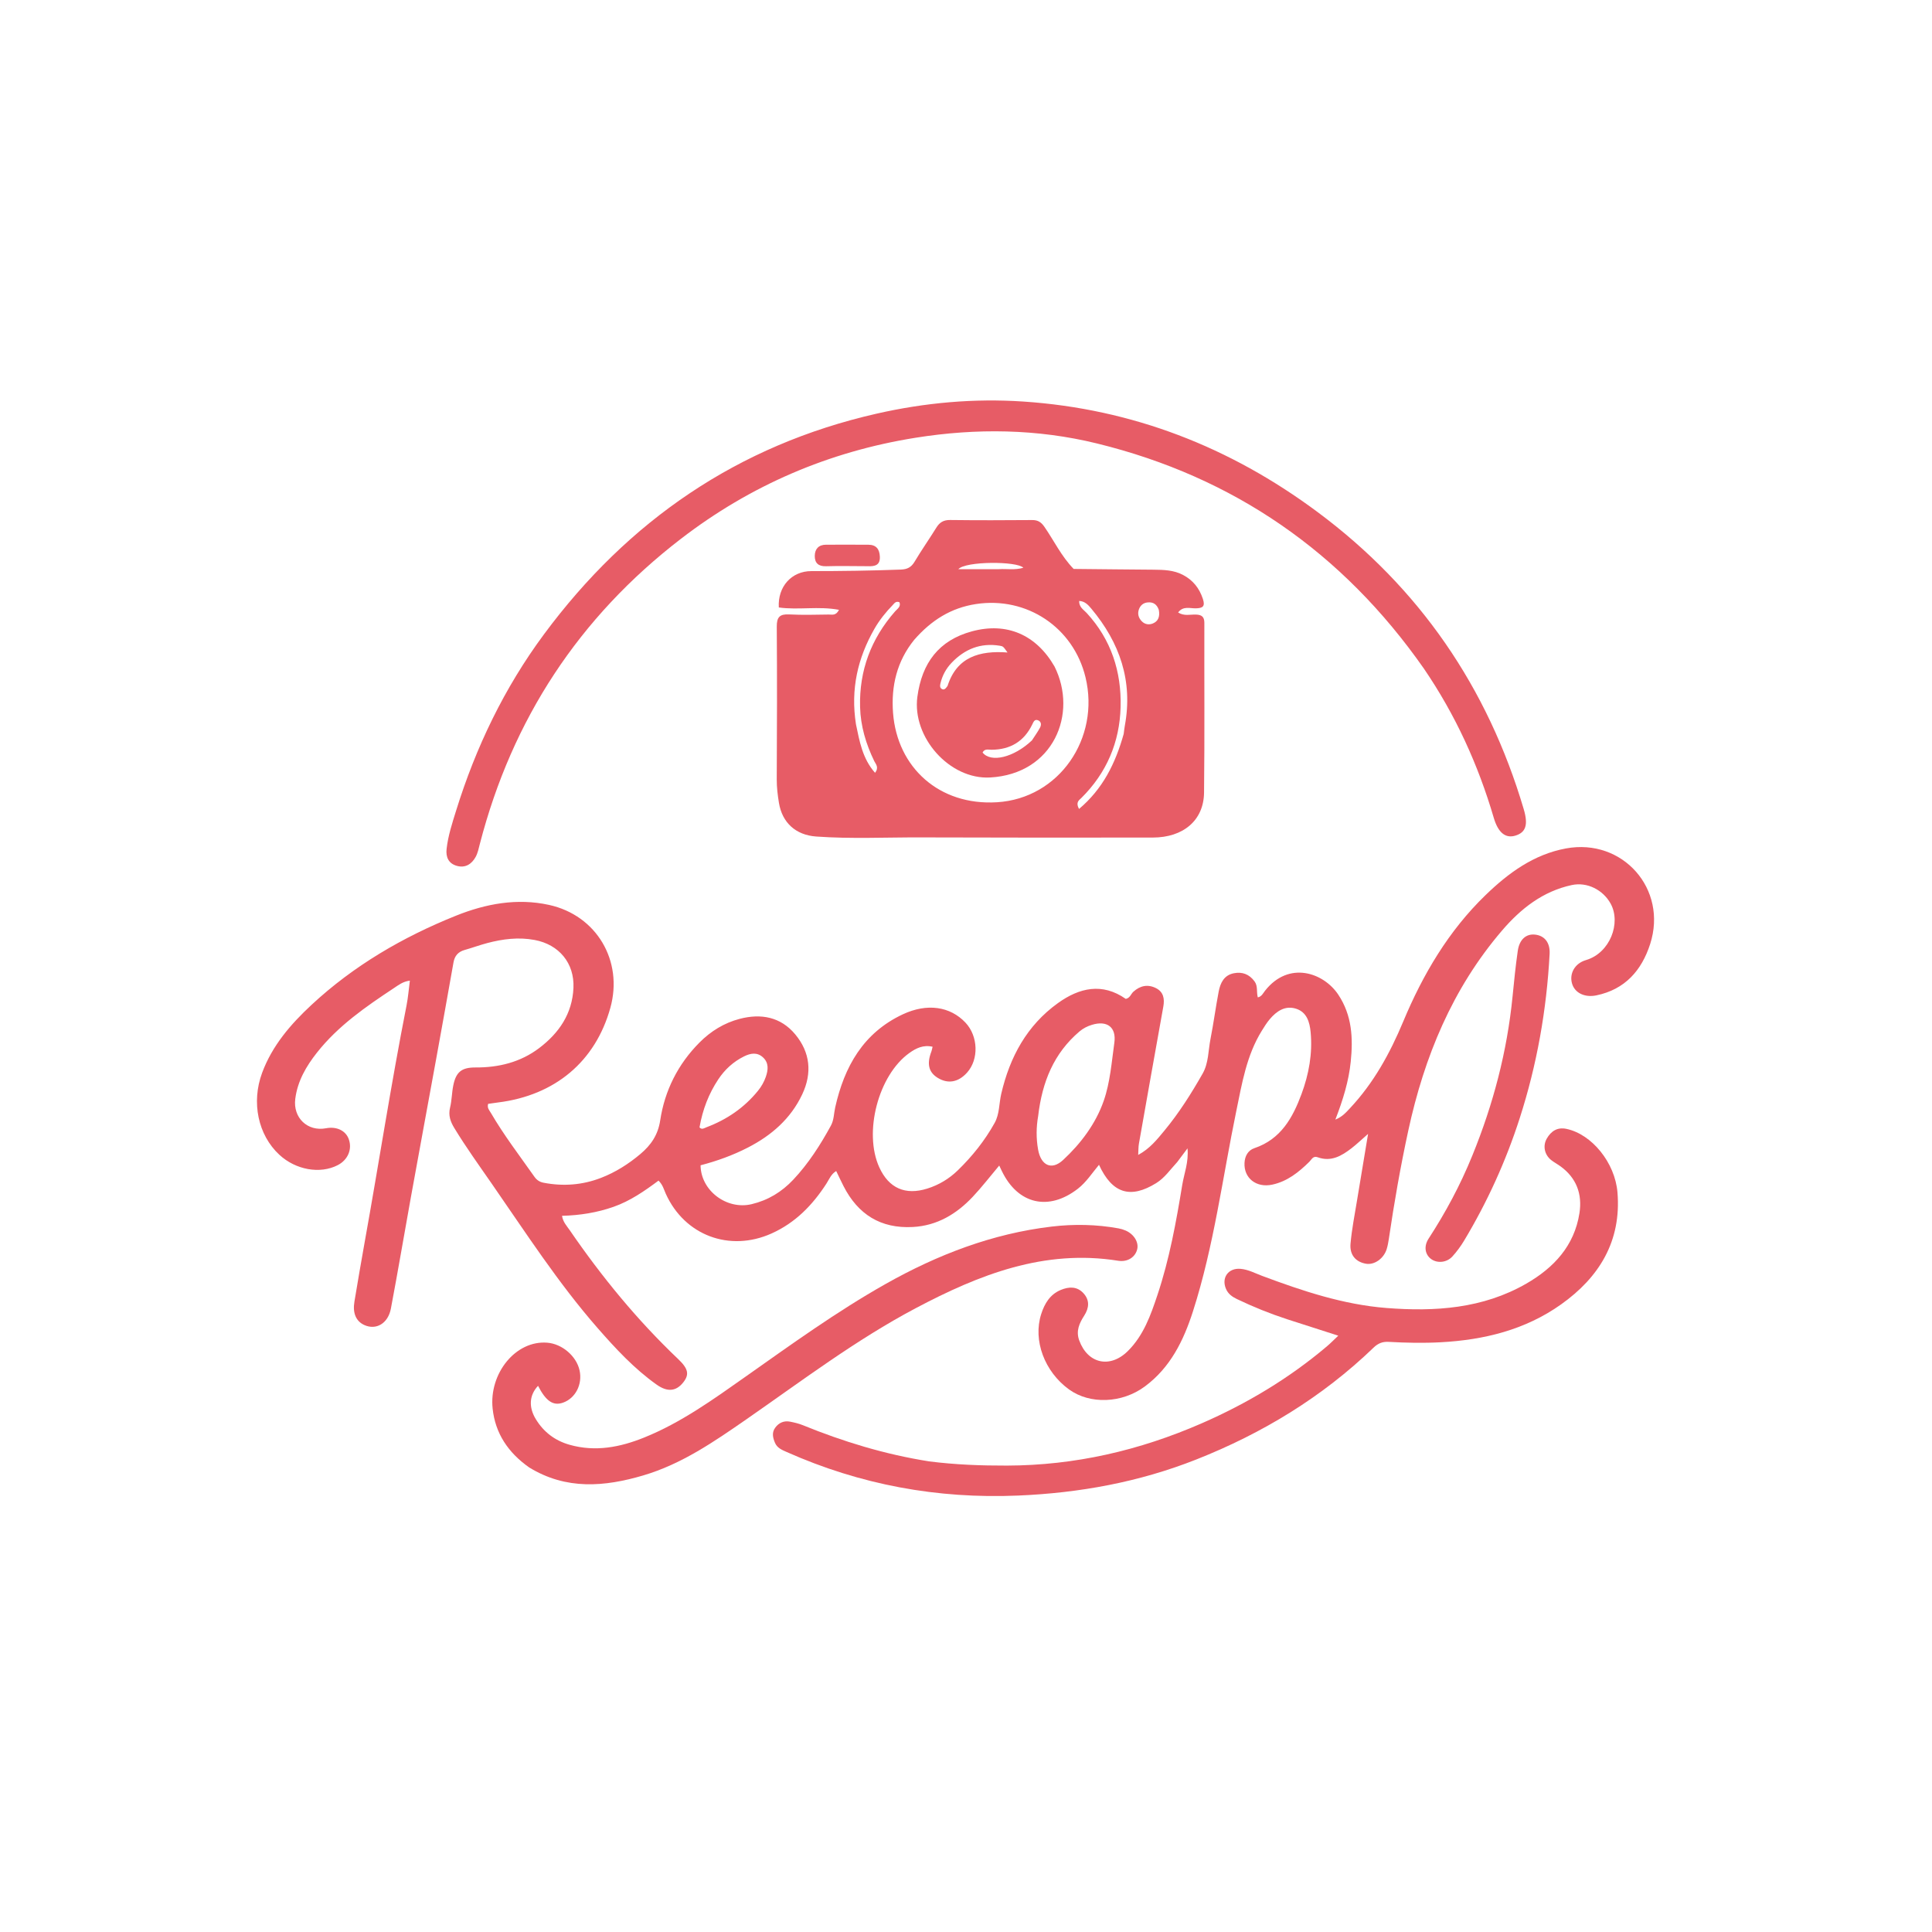
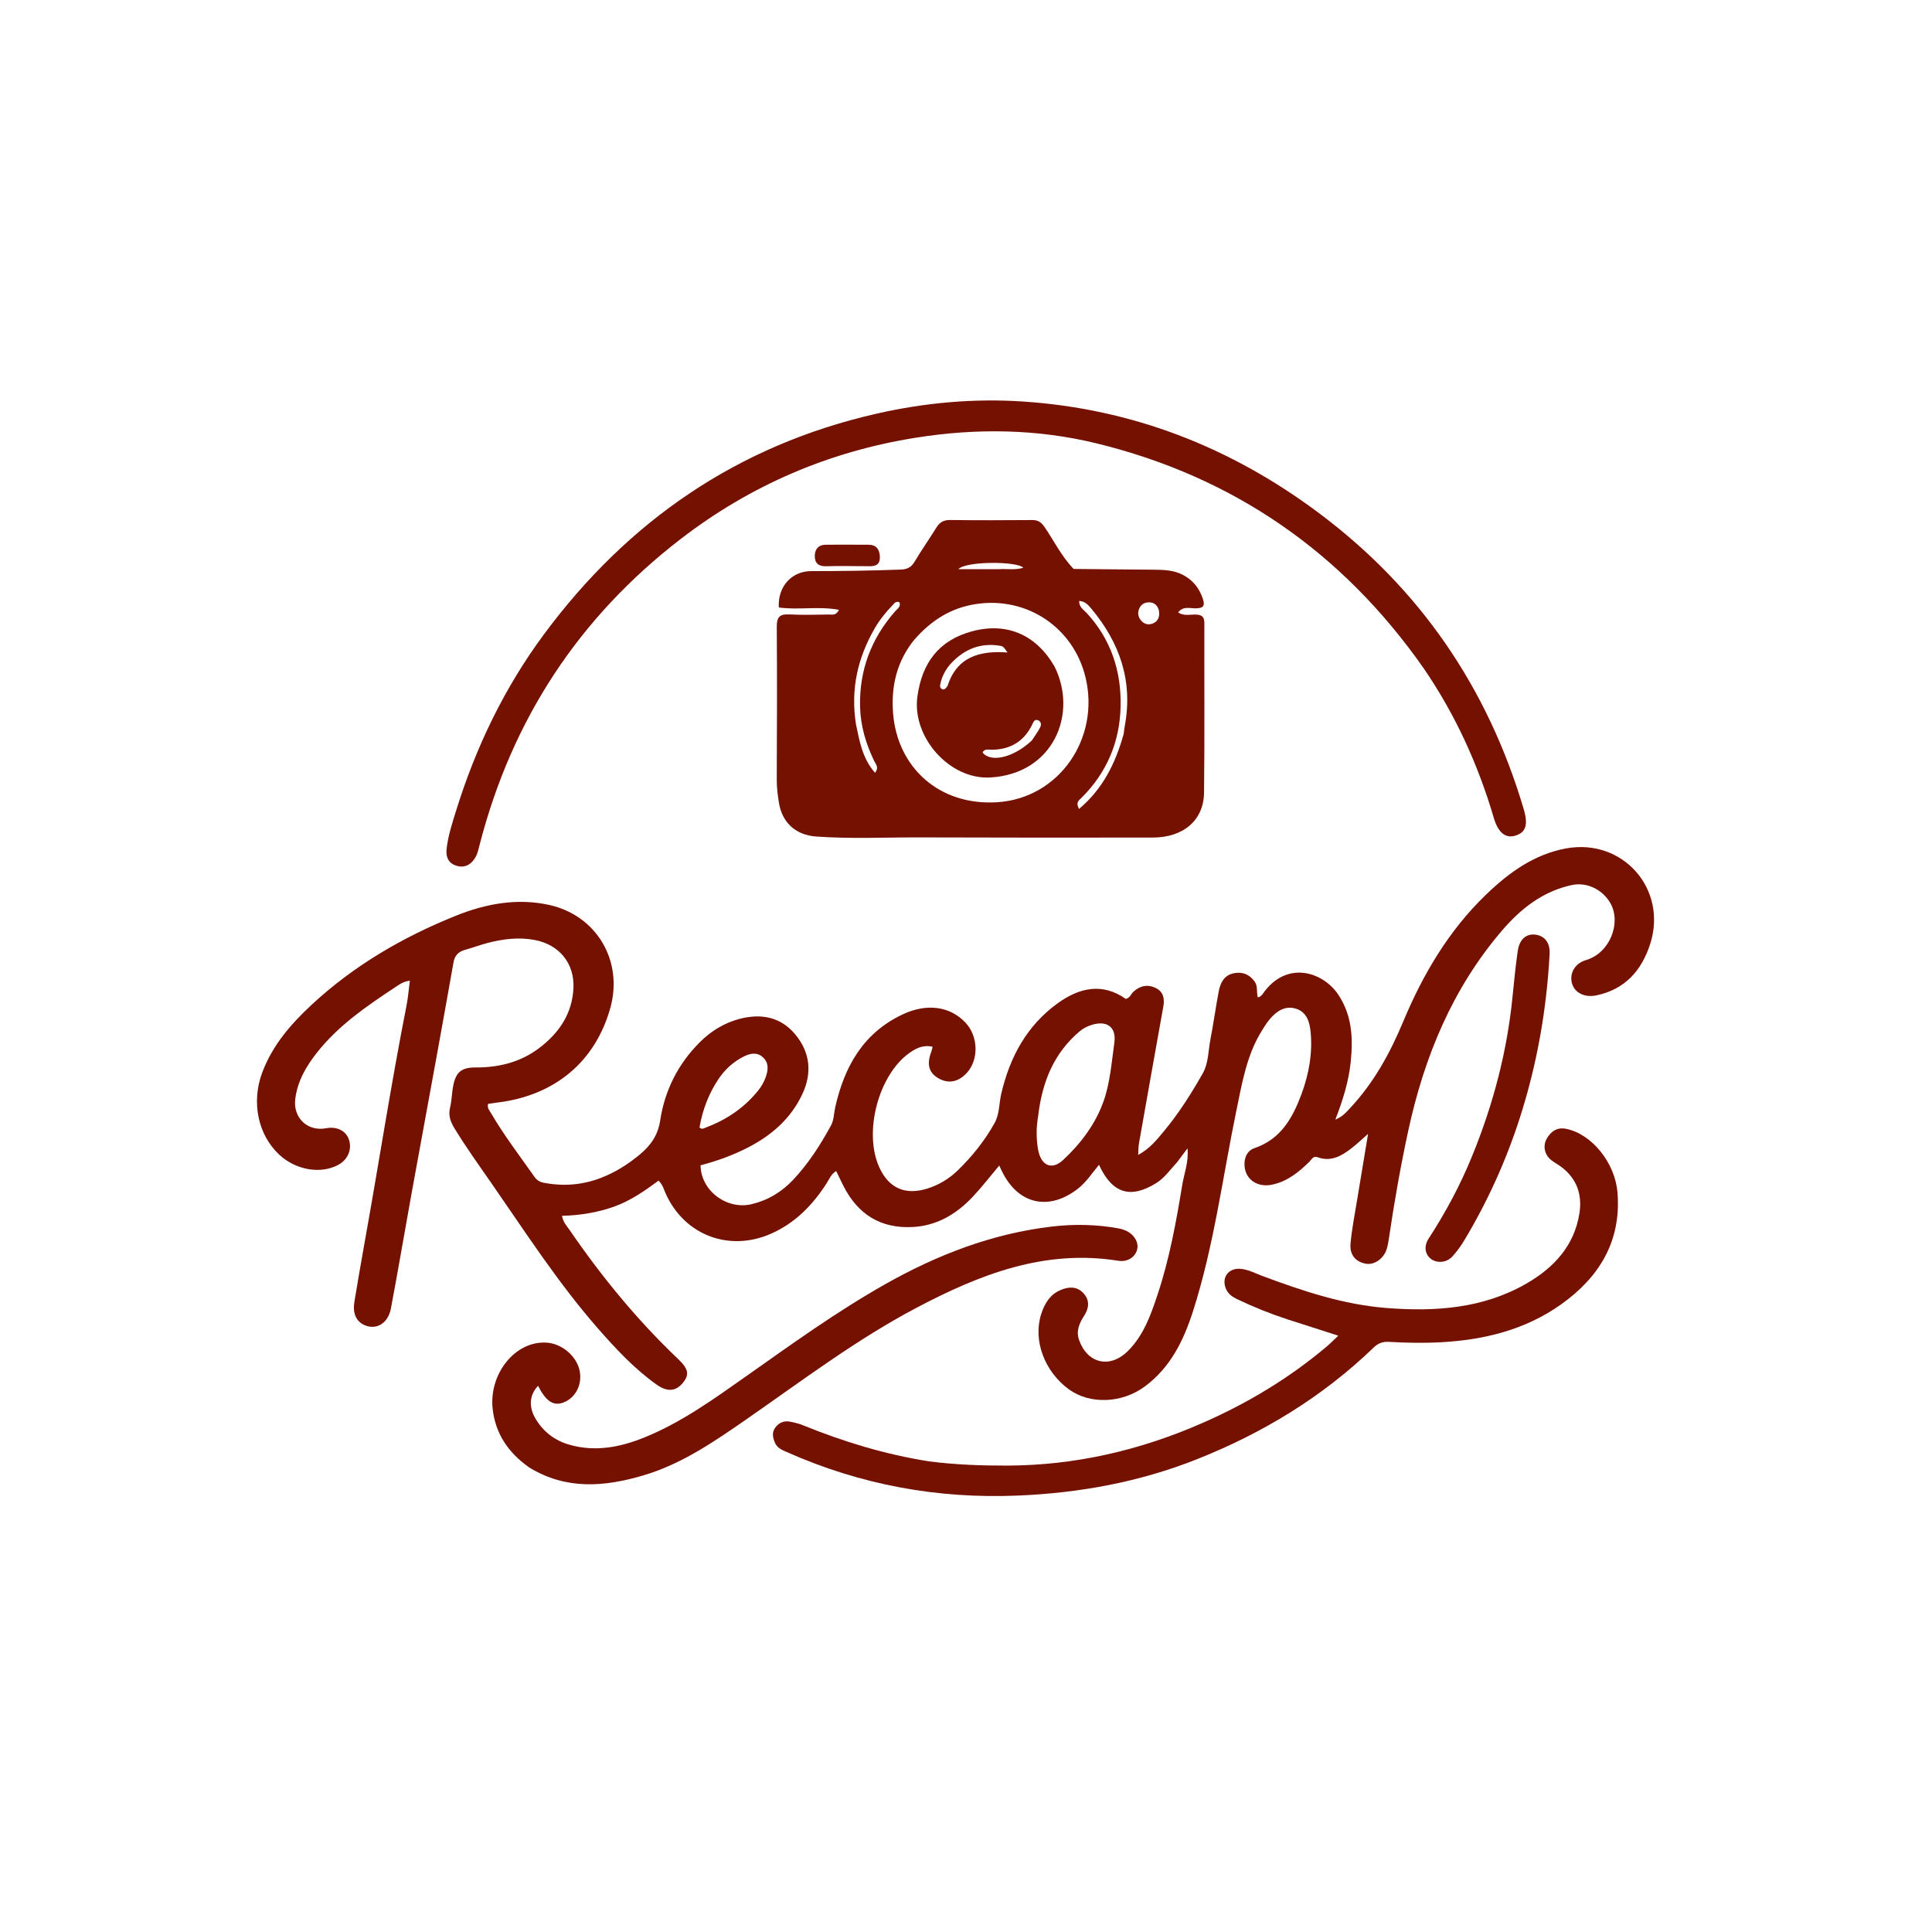
- <svg xmlns="http://www.w3.org/2000/svg" version="1.1" id="Layer_1" x="0px" y="0px" width="100%" viewBox="0 0 1024 1024" enable-background="new 0 0 1024 1024" xml:space="preserve">
-   <path fill="#E75C66" opacity="1" stroke="none" d=" M623.954,615.92   C620.214,619.946 617.329,624.272 612.81,627.076   C599.158,635.547 589.49,632.599 582.49,617.371   C578.809,621.765 575.811,626.531 571.321,630.028   C555.876,642.052 539.556,638.349 531.027,620.746   C530.606,619.879 530.2,619.005 529.611,617.763   C524.755,623.531 520.423,629.185 515.562,634.34   C506.965,643.457 496.717,649.639 483.811,650.336   C466.783,651.254 454.745,643.664 447.096,628.677   C445.813,626.163 444.624,623.602 443.203,620.673   C440.485,622.299 439.491,625.057 438.041,627.305   C430.67,638.731 421.563,648.107 408.914,653.778   C386.718,663.728 362.866,654.831 352.878,632.712   C351.866,630.471 351.308,627.967 349.029,625.751   C341.613,631.267 333.997,636.561 325.139,639.663   C316.436,642.71 307.454,644.154 297.884,644.411   C298.375,647.691 300.408,649.761 301.937,651.988   C318.861,676.645 337.722,699.679 359.43,720.318   C364.845,725.465 365.453,728.515 362.134,732.706   C358.406,737.414 353.801,737.973 348.047,733.891   C336.139,725.445 326.282,714.795 316.73,703.877   C295.824,679.982 278.653,653.34 260.611,627.338   C253.868,617.62 246.958,608.021 240.806,597.904   C238.75,594.524 237.527,591.195 238.541,587.06   C239.484,583.214 239.455,579.139 240.257,575.247   C241.719,568.147 244.708,565.745 252.014,565.78   C264.364,565.84 275.891,562.999 285.793,555.49   C296.282,547.535 303.327,537.32 303.939,523.627   C304.526,510.511 296.325,500.632 283.383,498.208   C274.79,496.599 266.477,497.673 258.21,499.858   C254.19,500.921 250.274,502.374 246.27,503.504   C242.841,504.471 240.982,506.599 240.363,510.102   C237.41,526.802 234.413,543.495 231.377,560.18   C226.857,585.014 222.254,609.833 217.755,634.671   C214.2,654.299 210.898,673.975 207.18,693.572   C205.664,701.563 199.274,705.159 193.006,702.253   C188.694,700.254 186.835,695.951 187.846,689.92   C189.603,679.433 191.372,668.947 193.259,658.483   C200.804,616.631 207.253,574.586 215.483,532.855   C216.31,528.661 216.634,524.369 217.237,519.769   C213.613,520.189 211.222,522.097 208.795,523.702   C193.915,533.546 179.253,543.658 168.02,557.878   C162.259,565.171 157.712,572.97 156.501,582.395   C155.213,592.416 162.972,599.869 172.833,597.997   C178.381,596.944 183.166,599.21 184.817,603.673   C186.811,609.06 184.428,614.752 179.008,617.552   C169.632,622.396 156.713,620.088 148.029,612.017   C136.763,601.547 133.13,584.315 138.913,568.662   C144.262,554.186 154.076,542.853 165.115,532.594   C187.481,511.809 213.486,496.655 241.672,485.338   C257.448,479.004 274.015,475.89 291.015,479.624   C316.233,485.164 330.43,509.296 323.499,534.184   C315.595,562.57 294.246,580.56 264.004,584.324   C262.214,584.547 260.429,584.823 258.727,585.063   C258.065,587.211 259.377,588.489 260.177,589.862   C267.075,601.687 275.397,612.544 283.26,623.714   C284.469,625.433 285.984,626.462 288.115,626.872   C298.512,628.876 308.675,628.108 318.539,624.3   C326.222,621.334 333.116,616.961 339.402,611.666   C344.979,606.968 348.741,601.629 349.923,593.813   C352.317,577.994 359.329,564.045 370.736,552.571   C376.72,546.551 383.793,542.18 392.02,540.02   C403.371,537.041 413.798,538.975 421.499,548.241   C429.437,557.793 430.544,568.714 425.186,580.057   C419.087,592.967 408.921,601.776 396.456,608.2   C388.438,612.333 379.996,615.367 371.315,617.628   C371.446,631.077 385.193,641.391 398.398,638.232   C407.109,636.148 414.336,631.754 420.447,625.259   C428.511,616.688 434.768,606.893 440.384,596.631   C442.034,593.616 441.945,590.209 442.664,586.985   C447.496,565.347 457.549,547.418 478.519,537.606   C491.402,531.578 503.608,533.417 511.709,542.001   C518.489,549.185 518.882,561.485 512.556,568.513   C507.914,573.669 502.386,574.633 496.933,571.236   C492.182,568.276 491.149,563.839 493.654,557.317   C493.936,556.584 494.045,555.786 494.288,554.797   C489.344,553.651 485.49,555.596 481.973,558.108   C465.499,569.873 457.586,600.286 466.075,618.782   C471.136,629.811 479.844,633.615 491.458,629.979   C497.633,628.046 503.038,624.784 507.624,620.336   C515.309,612.881 521.975,604.539 527.183,595.172   C529.801,590.464 529.488,584.866 530.69,579.71   C535.227,560.231 544.256,543.506 560.723,531.667   C572.067,523.512 584.231,520.707 596.688,529.433   C598.971,528.95 599.391,526.835 600.707,525.644   C604.303,522.389 608.386,521.561 612.681,523.723   C616.675,525.734 617.335,529.358 616.583,533.53   C612.226,557.726 607.926,581.933 603.654,606.144   C603.347,607.879 603.412,609.68 603.263,612.134   C609.489,608.76 613.289,603.93 617.155,599.259   C624.932,589.861 631.438,579.559 637.446,568.986   C640.609,563.42 640.378,556.78 641.595,550.617   C643.235,542.309 644.327,533.893 645.923,525.575   C646.801,521.001 648.728,516.858 653.98,515.835   C658.456,514.962 662.13,516.357 664.922,520.136   C666.79,522.663 665.873,525.632 666.652,528.633   C668.713,528.217 669.454,526.43 670.491,525.112   C683.096,509.099 701.526,515.475 709.319,527.185   C716.628,538.166 717.197,550.245 715.919,562.717   C714.862,573.042 711.838,582.883 707.769,593.409   C711.453,591.941 713.441,589.594 715.48,587.422   C728.07,574.009 736.678,558.348 743.772,541.357   C754.15,516.495 767.797,493.336 787.404,474.388   C799.489,462.71 812.885,452.845 830.008,449.687   C860.08,444.141 884.013,471.207 874.621,500.348   C870.092,514.403 861.268,524.42 846.136,527.562   C839.853,528.867 834.598,526.227 833.19,521.224   C831.754,516.122 834.521,510.652 840.599,508.864   C853.373,505.108 859.295,489.201 853.686,478.975   C849.688,471.688 841.283,467.337 833.083,469.097   C817.722,472.394 806.012,481.638 796.102,493.212   C769.77,523.963 754.867,560.177 746.401,599.312   C742.288,618.324 738.93,637.486 736.101,656.737   C735.836,658.544 735.499,660.363 734.955,662.102   C733.391,667.095 728.443,670.541 724.071,669.816   C718.648,668.916 715.265,665.207 715.803,659.174   C716.494,651.418 718.038,643.734 719.291,636.031   C721.129,624.733 723.036,613.446 725.106,600.994   C721.648,604.009 719.099,606.453 716.324,608.603   C711.057,612.682 705.453,615.933 698.417,613.378   C695.928,612.474 695.202,614.555 694.012,615.729   C688.367,621.297 682.308,626.169 674.311,627.885   C665.857,629.699 659.219,624.427 659.616,616.383   C659.8,612.637 661.54,609.664 664.862,608.545   C678.863,603.829 685.16,592.468 689.827,579.87   C693.729,569.336 695.736,558.356 694.659,547.047   C694.154,541.742 692.658,536.473 686.979,534.655   C681.187,532.801 676.643,535.89 673,540.19   C671.398,542.082 670.076,544.229 668.765,546.347   C660.688,559.399 658.281,574.234 655.251,588.915   C647.931,624.386 643.395,660.467 632.273,695.108   C627.311,710.565 620.311,724.84 606.831,734.829   C594.645,743.861 577.653,744.433 566.61,736.431   C553.591,726.998 547.387,710.372 551.863,696.457   C553.643,690.925 556.52,686.058 562.234,683.694   C566.508,681.924 570.801,681.7 574.226,685.406   C577.671,689.134 577.254,693.266 574.65,697.323   C572.063,701.356 570.187,705.443 572.003,710.43   C576.5,722.778 588.295,725.444 597.741,716.123   C606.107,707.869 609.884,697.103 613.474,686.36   C619.818,667.376 623.38,647.726 626.615,628.029   C627.618,621.921 630.093,615.994 629.398,608.658   C627.291,611.49 625.741,613.573 623.954,615.92  M550.249,591.504   C549.206,597.443 549.148,603.326 550.217,609.328   C551.702,617.665 557.335,620.502 563.461,614.825   C572.925,606.056 580.789,595.541 585.005,583.437   C588.396,573.699 589.189,562.999 590.628,552.656   C591.773,544.427 586.781,540.711 578.733,543.182   C576.311,543.926 574.096,545.042 572.172,546.674   C558.608,558.189 552.366,573.359 550.249,591.504  M370.759,597.531   C371.974,598.967 373.319,597.896 374.397,597.491   C385.201,593.427 394.461,587.127 401.766,578.111   C403.556,575.901 404.97,573.436 405.9,570.739   C407.15,567.114 407.567,563.439 404.498,560.521   C401.39,557.566 397.835,558.173 394.302,559.934   C388.65,562.753 384.159,566.867 380.69,572.103   C375.666,579.687 372.417,588.005 370.759,597.531  z" />
-   <path fill="#E75C66" opacity="1" stroke="none" d=" M569.056,301.545   C583.441,301.746 597.434,301.792 611.425,301.948   C616.743,302.007 622.092,302.127 626.985,304.703   C632.256,307.478 635.647,311.686 637.539,317.393   C638.881,321.439 637.494,322.37 633.716,322.431   C630.668,322.479 627.09,321.073 624.43,324.624   C627.574,326.647 630.8,325.641 633.816,325.733   C636.91,325.827 638.339,326.872 638.331,330.149   C638.261,360.138 638.516,390.13 638.169,420.116   C637.999,434.777 627.215,443.901 611.001,443.923   C570.015,443.977 529.03,443.99 488.045,443.841   C469.561,443.774 451.061,444.705 432.595,443.376   C421.751,442.596 414.56,436.044 412.844,425.487   C412.181,421.41 411.674,417.298 411.694,413.099   C411.825,386.109 411.904,359.117 411.707,332.129   C411.67,327.019 413.326,325.393 418.33,325.657   C425.308,326.026 432.32,325.806 439.317,325.715   C440.981,325.694 443.049,326.484 444.68,323.218   C433.833,321.18 423.125,323.425 412.784,321.969   C412.133,310.971 419.527,302.696 430.024,302.697   C445.846,302.697 461.658,302.482 477.47,301.887   C480.816,301.761 482.965,300.706 484.722,297.755   C488.384,291.606 492.517,285.74 496.288,279.654   C498.033,276.836 500.125,275.57 503.586,275.613   C518.079,275.792 532.575,275.753 547.069,275.636   C550.088,275.612 551.832,276.733 553.549,279.211   C558.651,286.577 562.505,294.795 569.056,301.545  M484.576,339.085   C475.37,350.444 472.245,363.621 473.338,377.905   C475.543,406.707 497.762,427.098 528.428,425.21   C561.456,423.176 583.138,391.199 575.343,358.985   C568.929,332.48 544.166,316.051 517.275,320.161   C504.076,322.178 493.662,328.704 484.576,339.085  M595.574,389.018   C595.776,387.537 595.92,386.046 596.191,384.577   C600.545,360.971 593.498,340.621 578.425,322.604   C576.817,320.681 575.049,318.647 571.968,318.51   C571.894,321.856 574.342,323.139 575.948,324.88   C588.953,338.984 594.438,356 593.943,374.74   C593.451,393.371 586.542,409.689 573.106,422.978   C571.936,424.135 569.979,425.201 571.908,428.765   C584.449,418.193 591.142,404.792 595.574,389.018  M453.677,383.873   C455.57,392.89 457.109,402.059 463.8,409.619   C466.023,406.652 464.149,405.005 463.374,403.406   C458.967,394.324 456.121,384.81 455.859,374.718   C455.357,355.428 461.677,338.539 474.424,324.037   C475.614,322.683 477.632,321.526 476.733,319.211   C474.807,318.427 474.037,319.776 473.175,320.666   C469.462,324.496 466.128,328.637 463.472,333.279   C454.621,348.749 450.758,365.229 453.677,383.873  M529.472,301.67   C533.637,301.397 537.916,302.264 542.393,300.919   C538.995,297.353 511.687,297.385 507.947,301.67   C515.452,301.67 521.966,301.67 529.472,301.67  M614.191,323.234   C613.185,320.358 611.248,318.939 608.129,319.308   C605.914,319.57 604.444,320.891 603.702,322.83   C602.803,325.181 603.36,327.411 605.121,329.243   C606.814,331.005 609.017,331.289 611.086,330.427   C613.847,329.277 614.862,326.897 614.191,323.234  z" />
-   <path fill="#E75C66" opacity="1" stroke="none" d=" M754.646,354.306   C711.593,292.795 653.956,252.825 581.421,235.046   C549.771,227.288 517.557,226.869 485.277,232.016   C439.257,239.355 397.737,257.246 360.912,285.574   C306.904,327.122 271.485,381.167 254.364,447.162   C253.74,449.567 253.26,452.117 252.075,454.244   C249.958,458.043 246.581,460.203 242.075,458.906   C237.698,457.645 236.224,454.251 236.706,449.945   C237.488,442.964 239.686,436.292 241.749,429.65   C252.2,395.99 267.316,364.556 288.319,336.194   C332.921,275.966 391.11,235.971 464.598,219.251   C490.213,213.422 516.267,211.065 542.456,212.831   C600.141,216.719 651.887,236.884 698.2,271.291   C752.362,311.53 788.487,364.303 807.606,428.865   C810.076,437.207 808.702,441.221 803.186,442.897   C797.914,444.5 794.028,441.292 791.725,433.452   C783.45,405.291 771.43,378.88 754.646,354.306  z" />
-   <path fill="#E75C66" opacity="1" stroke="none" d=" M492.468,774.563   C506.466,776.344 520.066,776.83 533.737,776.794   C569.731,776.697 603.973,768.771 636.828,754.433   C660.932,743.914 683.305,730.523 703.411,713.481   C705.298,711.881 707.027,710.096 709.317,707.938   C699.977,704.94 691.184,702.149 682.411,699.293   C673.219,696.301 664.268,692.697 655.553,688.508   C653.093,687.326 650.966,685.823 649.826,683.206   C647.219,677.224 651.046,671.928 657.554,672.513   C661.626,672.88 665.184,674.834 668.906,676.224   C690.305,684.214 711.943,691.471 734.87,693.264   C760.59,695.276 785.924,693.618 808.967,680.354   C823.51,671.982 834.427,660.361 837.14,643.001   C838.726,632.855 835.546,624.261 826.961,618.086   C825.339,616.92 823.528,615.999 821.999,614.729   C818.586,611.896 817.635,607.262 819.846,603.437   C822.098,599.539 825.397,597.321 830.187,598.317   C843.709,601.127 855.997,616.259 857.293,632.005   C859.419,657.849 847.614,677.004 827.381,691.375   C808.378,704.872 786.528,710.212 763.473,711.435   C754.304,711.921 745.165,711.73 736.03,711.218   C732.73,711.033 730.376,712.001 728.042,714.251   C700.798,740.503 669.053,759.732 634.019,773.576   C603.736,785.543 572.246,791.296 539.634,792.678   C496.748,794.495 455.947,786.951 416.84,769.541   C414.386,768.448 411.92,767.457 410.762,764.723   C409.607,761.997 408.974,759.269 410.905,756.664   C412.857,754.032 415.554,752.878 418.792,753.516   C421.067,753.964 423.37,754.501 425.508,755.373   C447,764.131 469.069,770.861 492.468,774.563  z" />
-   <path fill="#E75C66" opacity="1" stroke="none" d=" M280.397,777.726   C269.339,769.914 262.489,759.722 261.101,746.565   C259.144,728.025 273.254,710.271 290.118,711.659   C297.938,712.302 305.514,718.731 307.185,726.331   C308.81,733.722 305.038,741.084 298.421,743.434   C293.224,745.28 289.336,742.66 285.179,734.511   C280.519,739.44 280.094,745.818 284.016,752.227   C288.204,759.07 294.16,763.569 301.886,765.76   C315.548,769.635 328.647,767.075 341.366,761.945   C361.002,754.025 378.051,741.714 395.219,729.616   C419.454,712.536 443.49,695.142 469.365,680.543   C496.881,665.017 525.991,653.815 557.504,650.101   C569.196,648.723 581.128,648.93 592.859,651.072   C594.16,651.309 595.466,651.701 596.674,652.238   C601.036,654.175 603.605,658.398 602.758,662.06   C601.799,666.2 597.782,669.046 592.655,668.225   C553.425,661.95 518.846,675.648 485.346,693.371   C453.601,710.165 425.012,731.868 395.596,752.268   C378.472,764.144 361.252,776.008 340.981,781.992   C320.486,788.042 300.075,789.845 280.397,777.726  z" />
-   <path fill="#E75C66" opacity="1" stroke="none" d=" M780.371,612.451   C791.504,585.14 798.8,557.254 801.676,528.245   C802.48,520.142 803.285,512.031 804.45,503.975   C805.321,497.951 808.821,494.916 813.476,495.351   C818.552,495.826 821.653,499.53 821.329,505.592   C819.742,535.279 814.611,564.329 805.485,592.663   C798.151,615.433 788.321,637.052 776.02,657.547   C774.232,660.527 772.133,663.385 769.796,665.953   C766.754,669.296 761.685,669.686 758.45,667.255   C755.308,664.894 754.529,660.59 757.194,656.49   C766.211,642.622 774.004,628.135 780.371,612.451  z" />
-   <path fill="#E75C66" opacity="1" stroke="none" d=" M459.774,300.098   C452.142,300.084 444.981,299.902 437.832,300.12   C433.744,300.244 431.796,298.371 431.845,294.618   C431.892,290.982 433.887,288.716 437.796,288.708   C445.285,288.692 452.773,288.673 460.262,288.719   C464.37,288.745 466.163,290.996 466.34,295.014   C466.539,299.541 463.845,300.283 459.774,300.098  z" />
-   <path fill="#E75C66" opacity="1" stroke="none" d=" M558.916,353.259   C571.414,378.248 558.407,410.236 524.772,412.083   C503.259,413.265 483.342,390.718 486.229,369.291   C488.632,351.45 497.524,339.383 515.16,334.617   C533.554,329.646 549.173,336.348 558.916,353.259  M502.221,363.558   C507.142,348.188 519.162,344.733 534.001,345.83   C531.723,342.667 531.742,342.55 529.894,342.249   C519.72,340.595 511.299,344.016 504.325,351.341   C501.404,354.409 499.433,358.069 498.459,362.203   C498.201,363.298 497.995,364.638 499.368,365.263   C500.493,365.775 501.218,364.97 502.221,363.558  M546.943,392.428   C548.38,390.197 549.946,388.034 551.207,385.707   C551.946,384.345 552.03,382.585 550.301,381.817   C548.385,380.966 547.798,382.575 547.117,383.985   C542.776,392.967 535.528,397.293 525.609,397.389   C523.918,397.405 521.857,396.66 520.787,398.864   C525.188,404.38 537.24,401.567 546.943,392.428  z" />
+ <svg xmlns="http://www.w3.org/2000/svg" version="1.1" id="Layer_1" x="0px" y="0px" width="100%" viewBox="0 0 1024 1024 " enable-background="new 0 0 1024 1024" xml:space="preserve">
+   <path fill="#751100" opacity="1" stroke="none" d=" M623.954,615.92   C620.214,619.946 617.329,624.272 612.81,627.076   C599.158,635.547 589.49,632.599 582.49,617.371   C578.809,621.765 575.811,626.531 571.321,630.028   C555.876,642.052 539.556,638.349 531.027,620.746   C530.606,619.879 530.2,619.005 529.611,617.763   C524.755,623.531 520.423,629.185 515.562,634.34   C506.965,643.457 496.717,649.639 483.811,650.336   C466.783,651.254 454.745,643.664 447.096,628.677   C445.813,626.163 444.624,623.602 443.203,620.673   C440.485,622.299 439.491,625.057 438.041,627.305   C430.67,638.731 421.563,648.107 408.914,653.778   C386.718,663.728 362.866,654.831 352.878,632.712   C351.866,630.471 351.308,627.967 349.029,625.751   C341.613,631.267 333.997,636.561 325.139,639.663   C316.436,642.71 307.454,644.154 297.884,644.411   C298.375,647.691 300.408,649.761 301.937,651.988   C318.861,676.645 337.722,699.679 359.43,720.318   C364.845,725.465 365.453,728.515 362.134,732.706   C358.406,737.414 353.801,737.973 348.047,733.891   C336.139,725.445 326.282,714.795 316.73,703.877   C295.824,679.982 278.653,653.34 260.611,627.338   C253.868,617.62 246.958,608.021 240.806,597.904   C238.75,594.524 237.527,591.195 238.541,587.06   C239.484,583.214 239.455,579.139 240.257,575.247   C241.719,568.147 244.708,565.745 252.014,565.78   C264.364,565.84 275.891,562.999 285.793,555.49   C296.282,547.535 303.327,537.32 303.939,523.627   C304.526,510.511 296.325,500.632 283.383,498.208   C274.79,496.599 266.477,497.673 258.21,499.858   C254.19,500.921 250.274,502.374 246.27,503.504   C242.841,504.471 240.982,506.599 240.363,510.102   C237.41,526.802 234.413,543.495 231.377,560.18   C226.857,585.014 222.254,609.833 217.755,634.671   C214.2,654.299 210.898,673.975 207.18,693.572   C205.664,701.563 199.274,705.159 193.006,702.253   C188.694,700.254 186.835,695.951 187.846,689.92   C189.603,679.433 191.372,668.947 193.259,658.483   C200.804,616.631 207.253,574.586 215.483,532.855   C216.31,528.661 216.634,524.369 217.237,519.769   C213.613,520.189 211.222,522.097 208.795,523.702   C193.915,533.546 179.253,543.658 168.02,557.878   C162.259,565.171 157.712,572.97 156.501,582.395   C155.213,592.416 162.972,599.869 172.833,597.997   C178.381,596.944 183.166,599.21 184.817,603.673   C186.811,609.06 184.428,614.752 179.008,617.552   C169.632,622.396 156.713,620.088 148.029,612.017   C136.763,601.547 133.13,584.315 138.913,568.662   C144.262,554.186 154.076,542.853 165.115,532.594   C187.481,511.809 213.486,496.655 241.672,485.338   C257.448,479.004 274.015,475.89 291.015,479.624   C316.233,485.164 330.43,509.296 323.499,534.184   C315.595,562.57 294.246,580.56 264.004,584.324   C262.214,584.547 260.429,584.823 258.727,585.063   C258.065,587.211 259.377,588.489 260.177,589.862   C267.075,601.687 275.397,612.544 283.26,623.714   C284.469,625.433 285.984,626.462 288.115,626.872   C298.512,628.876 308.675,628.108 318.539,624.3   C326.222,621.334 333.116,616.961 339.402,611.666   C344.979,606.968 348.741,601.629 349.923,593.813   C352.317,577.994 359.329,564.045 370.736,552.571   C376.72,546.551 383.793,542.18 392.02,540.02   C403.371,537.041 413.798,538.975 421.499,548.241   C429.437,557.793 430.544,568.714 425.186,580.057   C419.087,592.967 408.921,601.776 396.456,608.2   C388.438,612.333 379.996,615.367 371.315,617.628   C371.446,631.077 385.193,641.391 398.398,638.232   C407.109,636.148 414.336,631.754 420.447,625.259   C428.511,616.688 434.768,606.893 440.384,596.631   C442.034,593.616 441.945,590.209 442.664,586.985   C447.496,565.347 457.549,547.418 478.519,537.606   C491.402,531.578 503.608,533.417 511.709,542.001   C518.489,549.185 518.882,561.485 512.556,568.513   C507.914,573.669 502.386,574.633 496.933,571.236   C492.182,568.276 491.149,563.839 493.654,557.317   C493.936,556.584 494.045,555.786 494.288,554.797   C489.344,553.651 485.49,555.596 481.973,558.108   C465.499,569.873 457.586,600.286 466.075,618.782   C471.136,629.811 479.844,633.615 491.458,629.979   C497.633,628.046 503.038,624.784 507.624,620.336   C515.309,612.881 521.975,604.539 527.183,595.172   C529.801,590.464 529.488,584.866 530.69,579.71   C535.227,560.231 544.256,543.506 560.723,531.667   C572.067,523.512 584.231,520.707 596.688,529.433   C598.971,528.95 599.391,526.835 600.707,525.644   C604.303,522.389 608.386,521.561 612.681,523.723   C616.675,525.734 617.335,529.358 616.583,533.53   C612.226,557.726 607.926,581.933 603.654,606.144   C603.347,607.879 603.412,609.68 603.263,612.134   C609.489,608.76 613.289,603.93 617.155,599.259   C624.932,589.861 631.438,579.559 637.446,568.986   C640.609,563.42 640.378,556.78 641.595,550.617   C643.235,542.309 644.327,533.893 645.923,525.575   C646.801,521.001 648.728,516.858 653.98,515.835   C658.456,514.962 662.13,516.357 664.922,520.136   C666.79,522.663 665.873,525.632 666.652,528.633   C668.713,528.217 669.454,526.43 670.491,525.112   C683.096,509.099 701.526,515.475 709.319,527.185   C716.628,538.166 717.197,550.245 715.919,562.717   C714.862,573.042 711.838,582.883 707.769,593.409   C711.453,591.941 713.441,589.594 715.48,587.422   C728.07,574.009 736.678,558.348 743.772,541.357   C754.15,516.495 767.797,493.336 787.404,474.388   C799.489,462.71 812.885,452.845 830.008,449.687   C860.08,444.141 884.013,471.207 874.621,500.348   C870.092,514.403 861.268,524.42 846.136,527.562   C839.853,528.867 834.598,526.227 833.19,521.224   C831.754,516.122 834.521,510.652 840.599,508.864   C853.373,505.108 859.295,489.201 853.686,478.975   C849.688,471.688 841.283,467.337 833.083,469.097   C817.722,472.394 806.012,481.638 796.102,493.212   C769.77,523.963 754.867,560.177 746.401,599.312   C742.288,618.324 738.93,637.486 736.101,656.737   C735.836,658.544 735.499,660.363 734.955,662.102   C733.391,667.095 728.443,670.541 724.071,669.816   C718.648,668.916 715.265,665.207 715.803,659.174   C716.494,651.418 718.038,643.734 719.291,636.031   C721.129,624.733 723.036,613.446 725.106,600.994   C721.648,604.009 719.099,606.453 716.324,608.603   C711.057,612.682 705.453,615.933 698.417,613.378   C695.928,612.474 695.202,614.555 694.012,615.729   C688.367,621.297 682.308,626.169 674.311,627.885   C665.857,629.699 659.219,624.427 659.616,616.383   C659.8,612.637 661.54,609.664 664.862,608.545   C678.863,603.829 685.16,592.468 689.827,579.87   C693.729,569.336 695.736,558.356 694.659,547.047   C694.154,541.742 692.658,536.473 686.979,534.655   C681.187,532.801 676.643,535.89 673,540.19   C671.398,542.082 670.076,544.229 668.765,546.347   C660.688,559.399 658.281,574.234 655.251,588.915   C647.931,624.386 643.395,660.467 632.273,695.108   C627.311,710.565 620.311,724.84 606.831,734.829   C594.645,743.861 577.653,744.433 566.61,736.431   C553.591,726.998 547.387,710.372 551.863,696.457   C553.643,690.925 556.52,686.058 562.234,683.694   C566.508,681.924 570.801,681.7 574.226,685.406   C577.671,689.134 577.254,693.266 574.65,697.323   C572.063,701.356 570.187,705.443 572.003,710.43   C576.5,722.778 588.295,725.444 597.741,716.123   C606.107,707.869 609.884,697.103 613.474,686.36   C619.818,667.376 623.38,647.726 626.615,628.029   C627.618,621.921 630.093,615.994 629.398,608.658   C627.291,611.49 625.741,613.573 623.954,615.92  M550.249,591.504   C549.206,597.443 549.148,603.326 550.217,609.328   C551.702,617.665 557.335,620.502 563.461,614.825   C572.925,606.056 580.789,595.541 585.005,583.437   C588.396,573.699 589.189,562.999 590.628,552.656   C591.773,544.427 586.781,540.711 578.733,543.182   C576.311,543.926 574.096,545.042 572.172,546.674   C558.608,558.189 552.366,573.359 550.249,591.504  M370.759,597.531   C371.974,598.967 373.319,597.896 374.397,597.491   C385.201,593.427 394.461,587.127 401.766,578.111   C403.556,575.901 404.97,573.436 405.9,570.739   C407.15,567.114 407.567,563.439 404.498,560.521   C401.39,557.566 397.835,558.173 394.302,559.934   C388.65,562.753 384.159,566.867 380.69,572.103   C375.666,579.687 372.417,588.005 370.759,597.531  z" />
+   <path fill="#751100" opacity="1" stroke="none" d=" M569.056,301.545   C583.441,301.746 597.434,301.792 611.425,301.948   C616.743,302.007 622.092,302.127 626.985,304.703   C632.256,307.478 635.647,311.686 637.539,317.393   C638.881,321.439 637.494,322.37 633.716,322.431   C630.668,322.479 627.09,321.073 624.43,324.624   C627.574,326.647 630.8,325.641 633.816,325.733   C636.91,325.827 638.339,326.872 638.331,330.149   C638.261,360.138 638.516,390.13 638.169,420.116   C637.999,434.777 627.215,443.901 611.001,443.923   C570.015,443.977 529.03,443.99 488.045,443.841   C469.561,443.774 451.061,444.705 432.595,443.376   C421.751,442.596 414.56,436.044 412.844,425.487   C412.181,421.41 411.674,417.298 411.694,413.099   C411.825,386.109 411.904,359.117 411.707,332.129   C411.67,327.019 413.326,325.393 418.33,325.657   C425.308,326.026 432.32,325.806 439.317,325.715   C440.981,325.694 443.049,326.484 444.68,323.218   C433.833,321.18 423.125,323.425 412.784,321.969   C412.133,310.971 419.527,302.696 430.024,302.697   C445.846,302.697 461.658,302.482 477.47,301.887   C480.816,301.761 482.965,300.706 484.722,297.755   C488.384,291.606 492.517,285.74 496.288,279.654   C498.033,276.836 500.125,275.57 503.586,275.613   C518.079,275.792 532.575,275.753 547.069,275.636   C550.088,275.612 551.832,276.733 553.549,279.211   C558.651,286.577 562.505,294.795 569.056,301.545  M484.576,339.085   C475.37,350.444 472.245,363.621 473.338,377.905   C475.543,406.707 497.762,427.098 528.428,425.21   C561.456,423.176 583.138,391.199 575.343,358.985   C568.929,332.48 544.166,316.051 517.275,320.161   C504.076,322.178 493.662,328.704 484.576,339.085  M595.574,389.018   C595.776,387.537 595.92,386.046 596.191,384.577   C600.545,360.971 593.498,340.621 578.425,322.604   C576.817,320.681 575.049,318.647 571.968,318.51   C571.894,321.856 574.342,323.139 575.948,324.88   C588.953,338.984 594.438,356 593.943,374.74   C593.451,393.371 586.542,409.689 573.106,422.978   C571.936,424.135 569.979,425.201 571.908,428.765   C584.449,418.193 591.142,404.792 595.574,389.018  M453.677,383.873   C455.57,392.89 457.109,402.059 463.8,409.619   C466.023,406.652 464.149,405.005 463.374,403.406   C458.967,394.324 456.121,384.81 455.859,374.718   C455.357,355.428 461.677,338.539 474.424,324.037   C475.614,322.683 477.632,321.526 476.733,319.211   C474.807,318.427 474.037,319.776 473.175,320.666   C469.462,324.496 466.128,328.637 463.472,333.279   C454.621,348.749 450.758,365.229 453.677,383.873  M529.472,301.67   C533.637,301.397 537.916,302.264 542.393,300.919   C538.995,297.353 511.687,297.385 507.947,301.67   C515.452,301.67 521.966,301.67 529.472,301.67  M614.191,323.234   C613.185,320.358 611.248,318.939 608.129,319.308   C605.914,319.57 604.444,320.891 603.702,322.83   C602.803,325.181 603.36,327.411 605.121,329.243   C606.814,331.005 609.017,331.289 611.086,330.427   C613.847,329.277 614.862,326.897 614.191,323.234  z" />
+   <path fill="#751100" opacity="1" stroke="none" d=" M754.646,354.306   C711.593,292.795 653.956,252.825 581.421,235.046   C549.771,227.288 517.557,226.869 485.277,232.016   C439.257,239.355 397.737,257.246 360.912,285.574   C306.904,327.122 271.485,381.167 254.364,447.162   C253.74,449.567 253.26,452.117 252.075,454.244   C249.958,458.043 246.581,460.203 242.075,458.906   C237.698,457.645 236.224,454.251 236.706,449.945   C237.488,442.964 239.686,436.292 241.749,429.65   C252.2,395.99 267.316,364.556 288.319,336.194   C332.921,275.966 391.11,235.971 464.598,219.251   C490.213,213.422 516.267,211.065 542.456,212.831   C600.141,216.719 651.887,236.884 698.2,271.291   C752.362,311.53 788.487,364.303 807.606,428.865   C810.076,437.207 808.702,441.221 803.186,442.897   C797.914,444.5 794.028,441.292 791.725,433.452   C783.45,405.291 771.43,378.88 754.646,354.306  z" />
+   <path fill="#751100" opacity="1" stroke="none" d=" M492.468,774.563   C506.466,776.344 520.066,776.83 533.737,776.794   C569.731,776.697 603.973,768.771 636.828,754.433   C660.932,743.914 683.305,730.523 703.411,713.481   C705.298,711.881 707.027,710.096 709.317,707.938   C699.977,704.94 691.184,702.149 682.411,699.293   C673.219,696.301 664.268,692.697 655.553,688.508   C653.093,687.326 650.966,685.823 649.826,683.206   C647.219,677.224 651.046,671.928 657.554,672.513   C661.626,672.88 665.184,674.834 668.906,676.224   C690.305,684.214 711.943,691.471 734.87,693.264   C760.59,695.276 785.924,693.618 808.967,680.354   C823.51,671.982 834.427,660.361 837.14,643.001   C838.726,632.855 835.546,624.261 826.961,618.086   C825.339,616.92 823.528,615.999 821.999,614.729   C818.586,611.896 817.635,607.262 819.846,603.437   C822.098,599.539 825.397,597.321 830.187,598.317   C843.709,601.127 855.997,616.259 857.293,632.005   C859.419,657.849 847.614,677.004 827.381,691.375   C808.378,704.872 786.528,710.212 763.473,711.435   C754.304,711.921 745.165,711.73 736.03,711.218   C732.73,711.033 730.376,712.001 728.042,714.251   C700.798,740.503 669.053,759.732 634.019,773.576   C603.736,785.543 572.246,791.296 539.634,792.678   C496.748,794.495 455.947,786.951 416.84,769.541   C414.386,768.448 411.92,767.457 410.762,764.723   C409.607,761.997 408.974,759.269 410.905,756.664   C412.857,754.032 415.554,752.878 418.792,753.516   C421.067,753.964 423.37,754.501 425.508,755.373   C447,764.131 469.069,770.861 492.468,774.563  z" />
+   <path fill="#751100" opacity="1" stroke="none" d=" M280.397,777.726   C269.339,769.914 262.489,759.722 261.101,746.565   C259.144,728.025 273.254,710.271 290.118,711.659   C297.938,712.302 305.514,718.731 307.185,726.331   C308.81,733.722 305.038,741.084 298.421,743.434   C293.224,745.28 289.336,742.66 285.179,734.511   C280.519,739.44 280.094,745.818 284.016,752.227   C288.204,759.07 294.16,763.569 301.886,765.76   C315.548,769.635 328.647,767.075 341.366,761.945   C361.002,754.025 378.051,741.714 395.219,729.616   C419.454,712.536 443.49,695.142 469.365,680.543   C496.881,665.017 525.991,653.815 557.504,650.101   C569.196,648.723 581.128,648.93 592.859,651.072   C594.16,651.309 595.466,651.701 596.674,652.238   C601.036,654.175 603.605,658.398 602.758,662.06   C601.799,666.2 597.782,669.046 592.655,668.225   C553.425,661.95 518.846,675.648 485.346,693.371   C453.601,710.165 425.012,731.868 395.596,752.268   C378.472,764.144 361.252,776.008 340.981,781.992   C320.486,788.042 300.075,789.845 280.397,777.726  z" />
+   <path fill="#751100" opacity="1" stroke="none" d=" M780.371,612.451   C791.504,585.14 798.8,557.254 801.676,528.245   C802.48,520.142 803.285,512.031 804.45,503.975   C805.321,497.951 808.821,494.916 813.476,495.351   C818.552,495.826 821.653,499.53 821.329,505.592   C819.742,535.279 814.611,564.329 805.485,592.663   C798.151,615.433 788.321,637.052 776.02,657.547   C774.232,660.527 772.133,663.385 769.796,665.953   C766.754,669.296 761.685,669.686 758.45,667.255   C755.308,664.894 754.529,660.59 757.194,656.49   C766.211,642.622 774.004,628.135 780.371,612.451  z" />
+   <path fill="#751100" opacity="1" stroke="none" d=" M459.774,300.098   C452.142,300.084 444.981,299.902 437.832,300.12   C433.744,300.244 431.796,298.371 431.845,294.618   C431.892,290.982 433.887,288.716 437.796,288.708   C445.285,288.692 452.773,288.673 460.262,288.719   C464.37,288.745 466.163,290.996 466.34,295.014   C466.539,299.541 463.845,300.283 459.774,300.098  z" />
+   <path fill="#751100" opacity="1" stroke="none" d=" M558.916,353.259   C571.414,378.248 558.407,410.236 524.772,412.083   C503.259,413.265 483.342,390.718 486.229,369.291   C488.632,351.45 497.524,339.383 515.16,334.617   C533.554,329.646 549.173,336.348 558.916,353.259  M502.221,363.558   C507.142,348.188 519.162,344.733 534.001,345.83   C531.723,342.667 531.742,342.55 529.894,342.249   C519.72,340.595 511.299,344.016 504.325,351.341   C501.404,354.409 499.433,358.069 498.459,362.203   C498.201,363.298 497.995,364.638 499.368,365.263   C500.493,365.775 501.218,364.97 502.221,363.558  M546.943,392.428   C548.38,390.197 549.946,388.034 551.207,385.707   C551.946,384.345 552.03,382.585 550.301,381.817   C548.385,380.966 547.798,382.575 547.117,383.985   C542.776,392.967 535.528,397.293 525.609,397.389   C523.918,397.405 521.857,396.66 520.787,398.864   C525.188,404.38 537.24,401.567 546.943,392.428  z" />
</svg>
